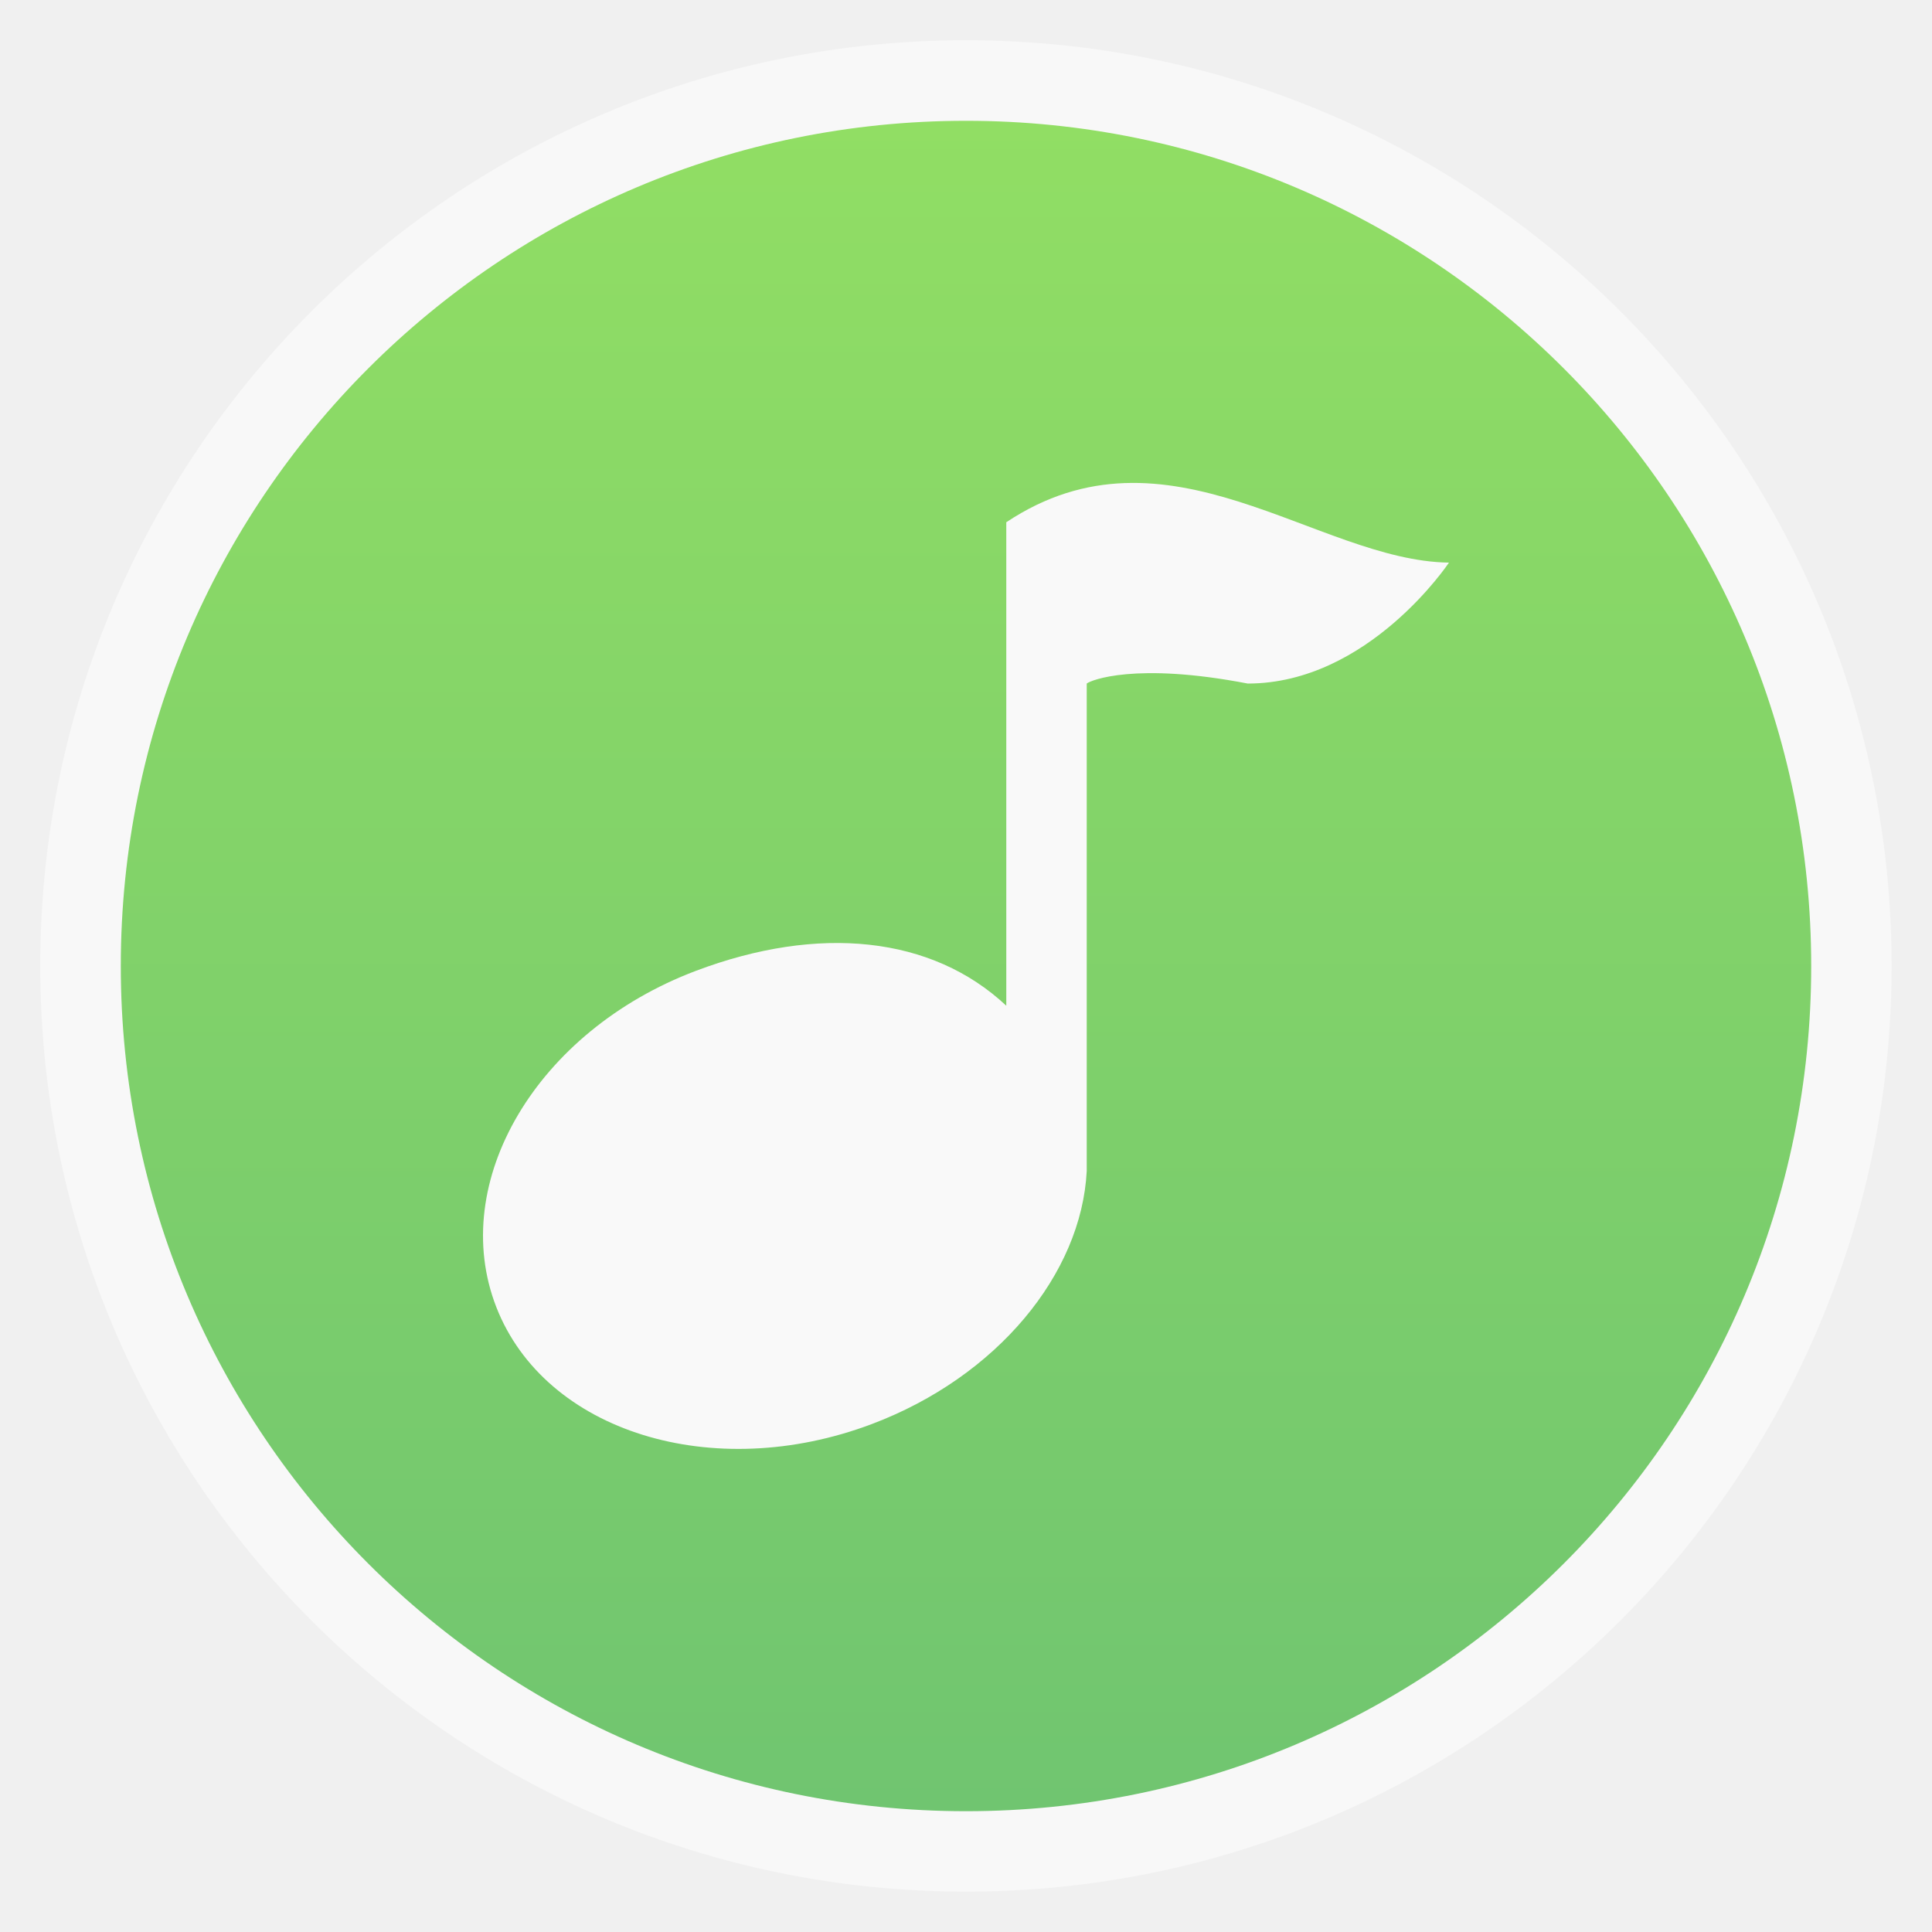
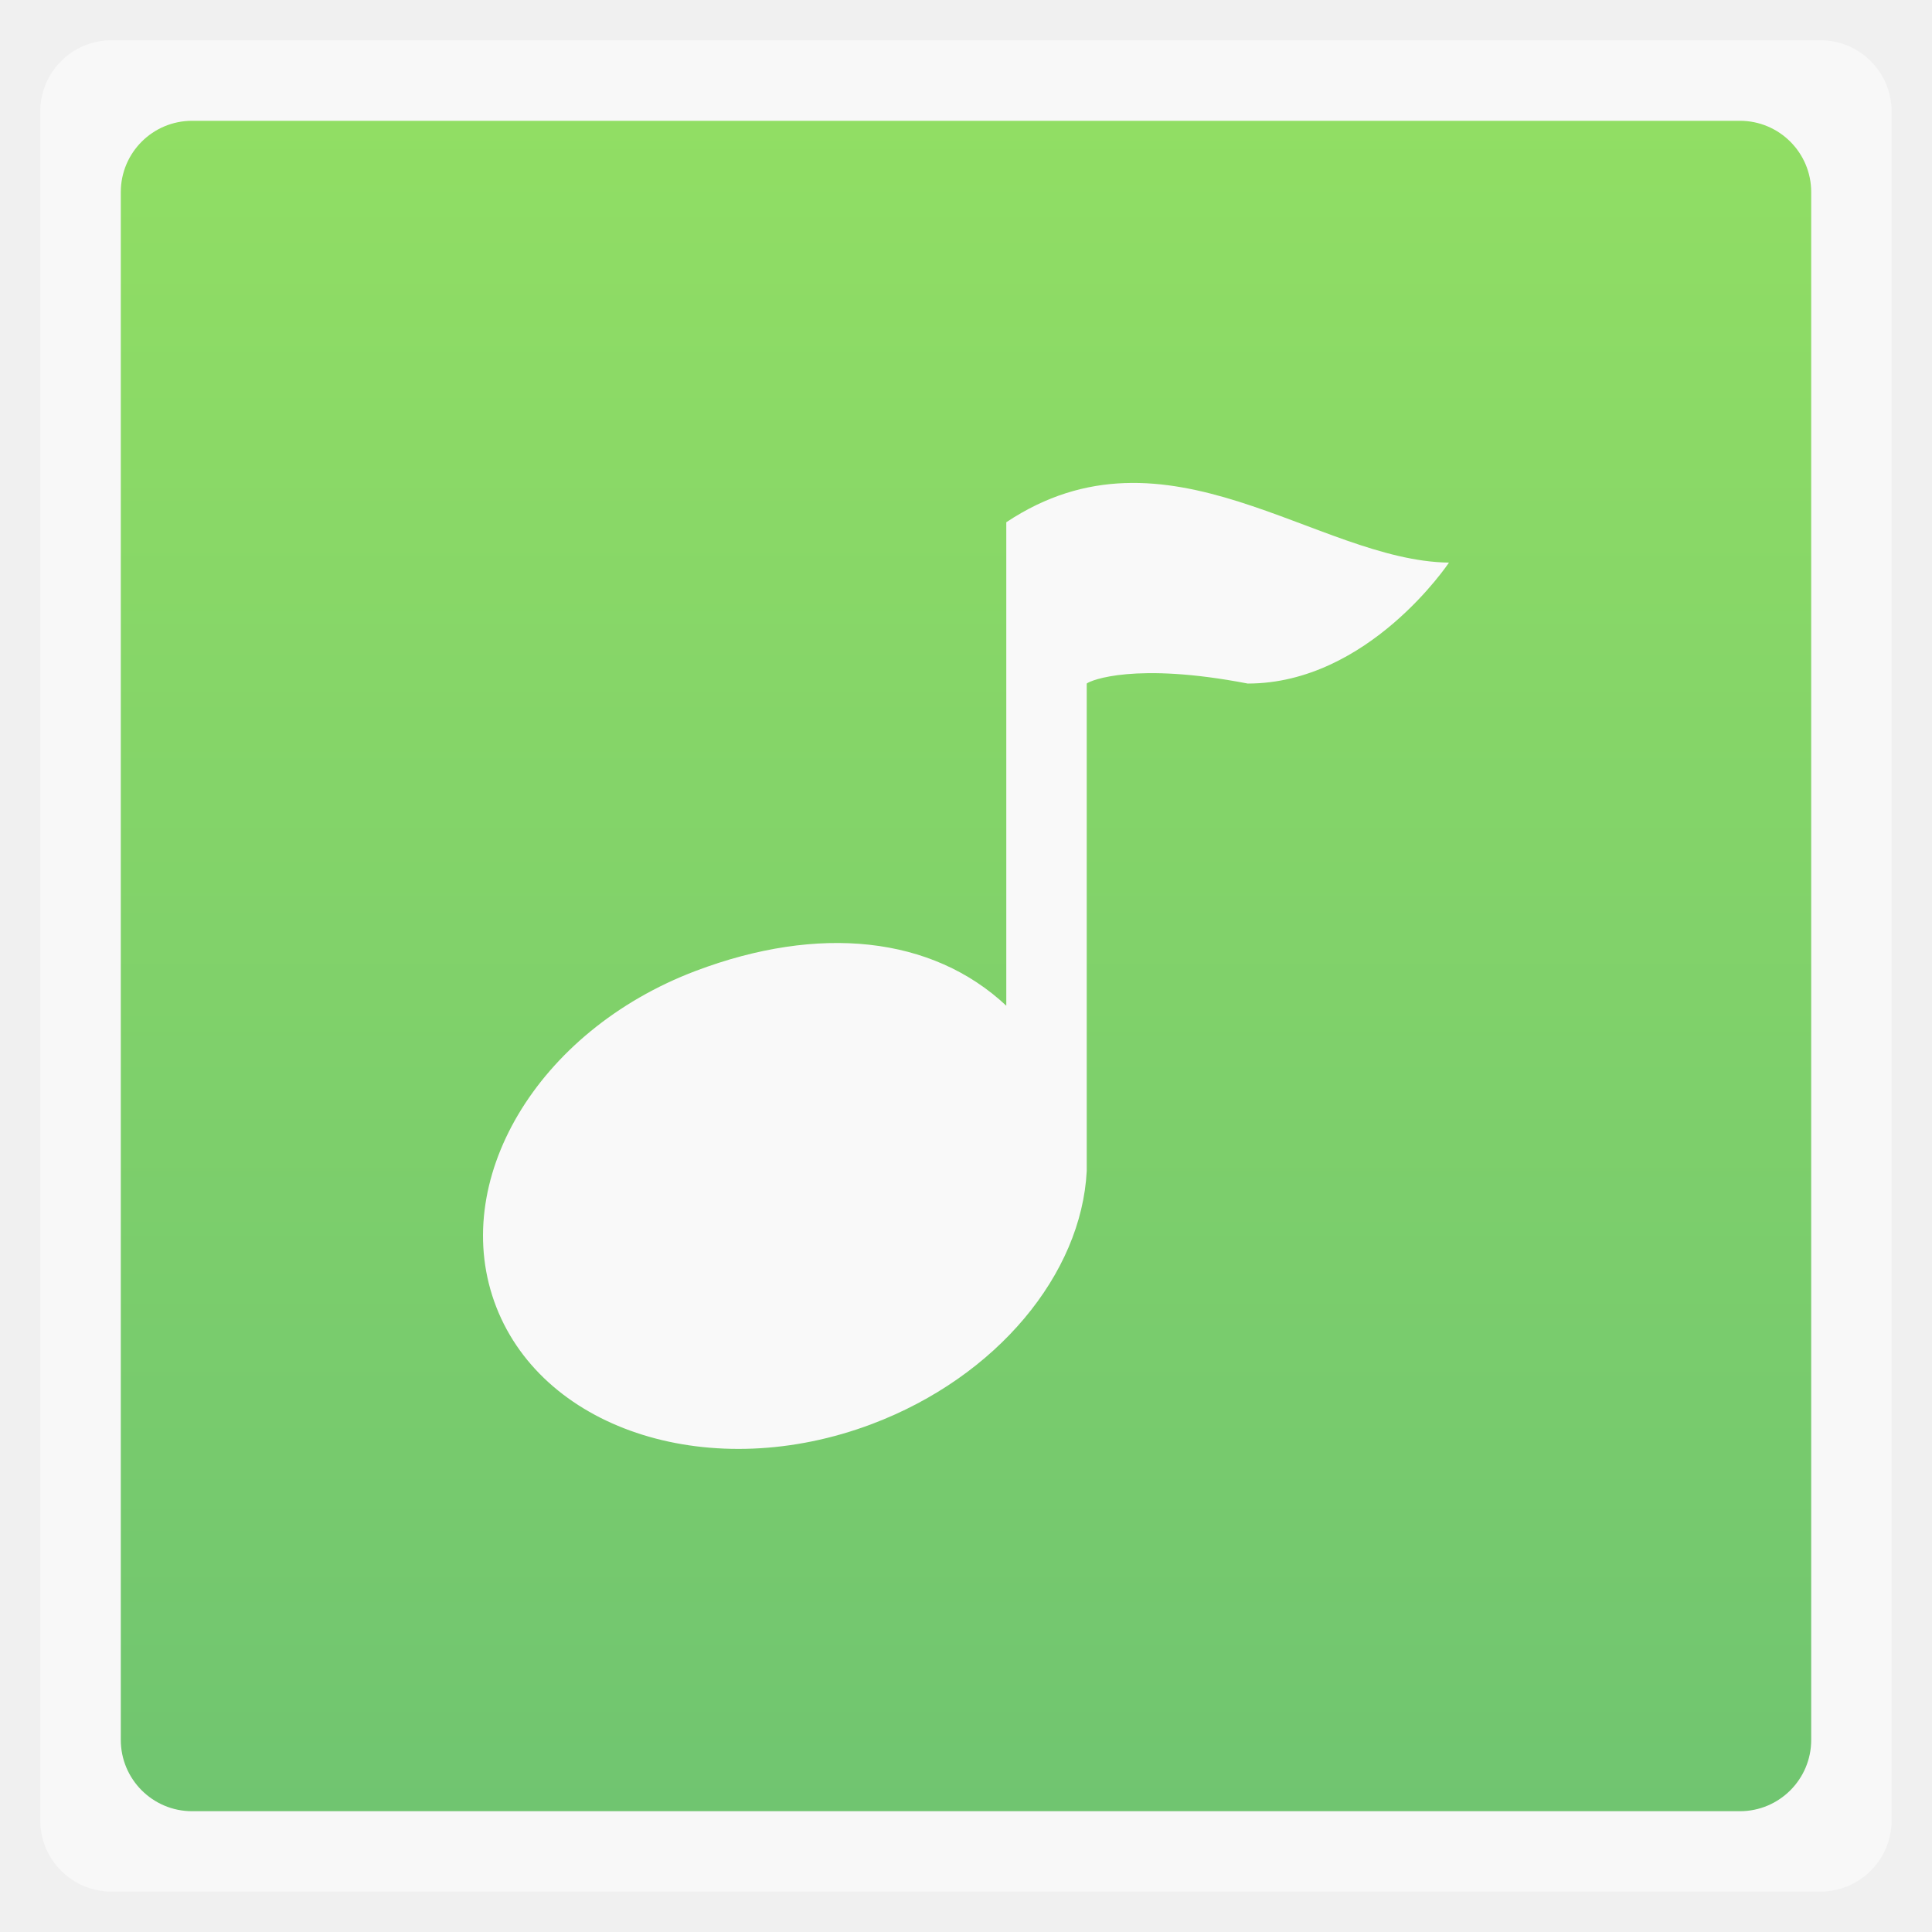
<svg xmlns="http://www.w3.org/2000/svg" xmlns:xlink="http://www.w3.org/1999/xlink" width="48" viewBox="0 0 13.547 13.547" height="48">
  <defs>
    <clipPath>
      <path d="m 207,155.25 a 63.25,63.25 0 1 1 -126.5,0 A 63.25,63.25 0 1 1 207,155.25 Z" transform="matrix(.69565 0 0 .69565 44.00002 32.00003)" />
    </clipPath>
    <clipPath>
      <g enable-background="new">
        <path d="m 144,-117 c -25.922,0 -47,21.078 -47,47 0,25.922 21.078,47 47,47 25.922,0 47,-21.078 47,-47 0,-25.922 -21.078,-47 -47,-47 z m 0,6 c 22.679,0 41,18.321 41,41 0,22.679 -18.321,41 -41,41 -22.679,0 -41,-18.321 -41,-41 0,-22.679 18.321,-41 41,-41 z" fill="#2e3436" color="#000" />
        <path d="m 144,-117 c -25.922,0 -47,21.078 -47,47 0,25.922 21.078,47 47,47 25.922,0 47,-21.078 47,-47 0,-25.922 -21.078,-47 -47,-47 z m 0,6 c 22.679,0 41,18.321 41,41 0,22.679 -18.321,41 -41,41 -22.679,0 -41,-18.321 -41,-41 0,-22.679 18.321,-41 41,-41 z" fill="none" stroke="#000" color="#000" />
      </g>
    </clipPath>
    <clipPath>
      <path d="m 207,155.25 a 63.25,63.25 0 1 1 -126.5,0 63.25,63.25 0 1 1 126.5,0 z" transform="matrix(.69565 0 0 .69565 44.00002 32.00003)" />
    </clipPath>
    <linearGradient id="0">
      <stop stop-color="#6c3c3c" />
      <stop offset="1" stop-color="#9a5757" />
    </linearGradient>
    <clipPath>
      <rect y="223" x="307" height="42" width="42" transform="matrix(0,1,-1,0,0,0)" fill="url(#1)" color="#bebebe" rx="9" />
    </clipPath>
    <linearGradient xlink:href="#0" id="1" gradientUnits="userSpaceOnUse" gradientTransform="matrix(0.175,0,0,0.175,302.8,216)" y1="280" x2="0" y2="40" />
    <clipPath>
      <rect y="85" x="433" height="22" width="22" fill="url(#2)" color="#bebebe" rx="4" />
    </clipPath>
    <linearGradient xlink:href="#0" id="2" gradientUnits="userSpaceOnUse" gradientTransform="matrix(0.0875,0,0,0.0875,430.9,81.5)" y1="291.43" x2="0" y2="40" />
    <clipPath>
      <rect width="30" height="30" x="433" y="37" fill="url(#3)" color="#bebebe" rx="6" />
    </clipPath>
    <linearGradient xlink:href="#0" id="3" gradientUnits="userSpaceOnUse" gradientTransform="matrix(0.1193182,0,0,0.1193182,430.1364,32.22727)" y1="291.43" x2="0" y2="40" />
    <clipPath>
      <rect width="16" height="16" x="304" y="212" transform="matrix(0,1,-1,0,0,0)" fill="url(#4)" color="#bebebe" rx="3" />
    </clipPath>
    <linearGradient xlink:href="#0" id="4" gradientUnits="userSpaceOnUse" gradientTransform="matrix(0.06666667,0,0,0.06666667,302.4,209.3333)" y1="280" x2="0" y2="40" />
    <clipPath>
      <rect y="46" x="34" height="220" width="220" fill="url(#5)" color="#bebebe" rx="50" />
    </clipPath>
    <linearGradient xlink:href="#0" id="5" gradientUnits="userSpaceOnUse" gradientTransform="translate(0,-4)" y1="280" x2="0" y2="40" />
    <clipPath>
      <rect y="142" x="290" height="60" width="60" fill="url(#6)" color="#bebebe" rx="12.5" />
    </clipPath>
    <linearGradient xlink:href="#0" id="6" gradientUnits="userSpaceOnUse" y1="204" x2="0" y2="140" />
    <clipPath>
      <rect width="88" height="88" x="292" y="32" fill="url(#7)" color="#bebebe" rx="18" />
    </clipPath>
    <linearGradient xlink:href="#0" id="7" gradientUnits="userSpaceOnUse" y1="124" x2="0" y2="28" />
    <clipPath>
      <rect y="101" x="417" height="22" width="22" fill="url(#8)" color="#bebebe" rx="5" />
    </clipPath>
    <linearGradient xlink:href="#0" id="8" gradientUnits="userSpaceOnUse" gradientTransform="matrix(0.0875,0,0,0.0875,414.9,97.5)" y1="302.86" x2="0" y2="28.571" />
    <clipPath>
      <rect width="30" height="30" x="417" y="53" fill="url(#9)" color="#bebebe" rx="7" />
    </clipPath>
    <linearGradient xlink:href="#0" id="9" gradientUnits="userSpaceOnUse" gradientTransform="matrix(0.1193182,0,0,0.1193182,414.1364,48.22727)" y1="299.81" x2="0" y2="31.619" />
    <clipPath>
      <path d="m 354.861,118 c -1.9,-12.453 -13.151,-10.927 -20.458,-20.555 -4.497,-5.082 -6.9,-18.152 2.435,-27.374 -1.104,9.579 0.179,13.606 5.455,17.925 -2.354,-4.952 -3.084,-11.996 -0.828,-16.853 2.764,-5.95 10.391,-12.875 10.521,-19.142 4.362,2.179 7.928,8.353 5.942,14.369 -3.855,11.681 0.102,12.136 1.948,13.249 -0.38,-7.073 1.024,-8.206 2.387,-10.424 1.029,7.511 12.132,12.47 11.252,21.87 -0.544,5.811 -5.52,11.187 -9.693,14.564 0.379,-7.615 0.077,-8.634 -7.111,-14.613 -2.76,-2.295 -3.929,-3.913 -5.309,-6.868 -0.859,2.61 -2.437,6.487 3.268,14.455 5.214,7.281 0.614,16.78 0.191,19.398 z" />
    </clipPath>
    <clipPath>
      <path d="M -670.14,51.863 L -114.616,405.003 L -257.111,510.326 L -514.221,-71.013 L -670.14,51.863 z" />
    </clipPath>
    <linearGradient id="A">
      <stop stop-color="#70c570" />
      <stop offset="1" stop-color="#91de64" />
    </linearGradient>
    <linearGradient y2="268.33" x2="0" y1="279.1" gradientTransform="matrix(1.10525,0,0,1.10525,-134.2791,-295.7621)" gradientUnits="userSpaceOnUse" id="B" xlink:href="#A" />
  </defs>
-   <rect height="12.982" rx="6.491" y="0.282" x="0.282" width="12.982" opacity="0.5" fill="#ffffff" fill-rule="evenodd" />
-   <rect height="11.853" rx="5.926" y="0.847" x="0.847" width="11.853" fill="url(#B)" fill-rule="evenodd" />
+   <rect height="12.982" rx="0.5" y="0.282" x="0.282" width="12.982" opacity="0.5" fill="#ffffff" fill-rule="evenodd" />
+   <rect height="11.853" rx="0.5" y="0.847" x="0.847" width="11.853" fill="url(#B)" fill-rule="evenodd" />
  <path d="m 10.16,3.945 c 0,0 -0.564,0.848 -1.411,0.848 -0.789,-0.152 -1.102,-0.023 -1.129,0 l 0,3.419 C 7.583,8.932 6.993,9.653 6.114,9.985 4.999,10.406 3.821,10.04 3.48,9.165 3.139,8.289 3.763,7.23 4.878,6.808 c 0.863,-0.326 1.656,-0.245 2.178,0.244 l 0,-3.39 c 1.129,-0.752 2.178,0.271 3.104,0.283 z" fill="#f9f9f9" color="#000000" />
</svg>
